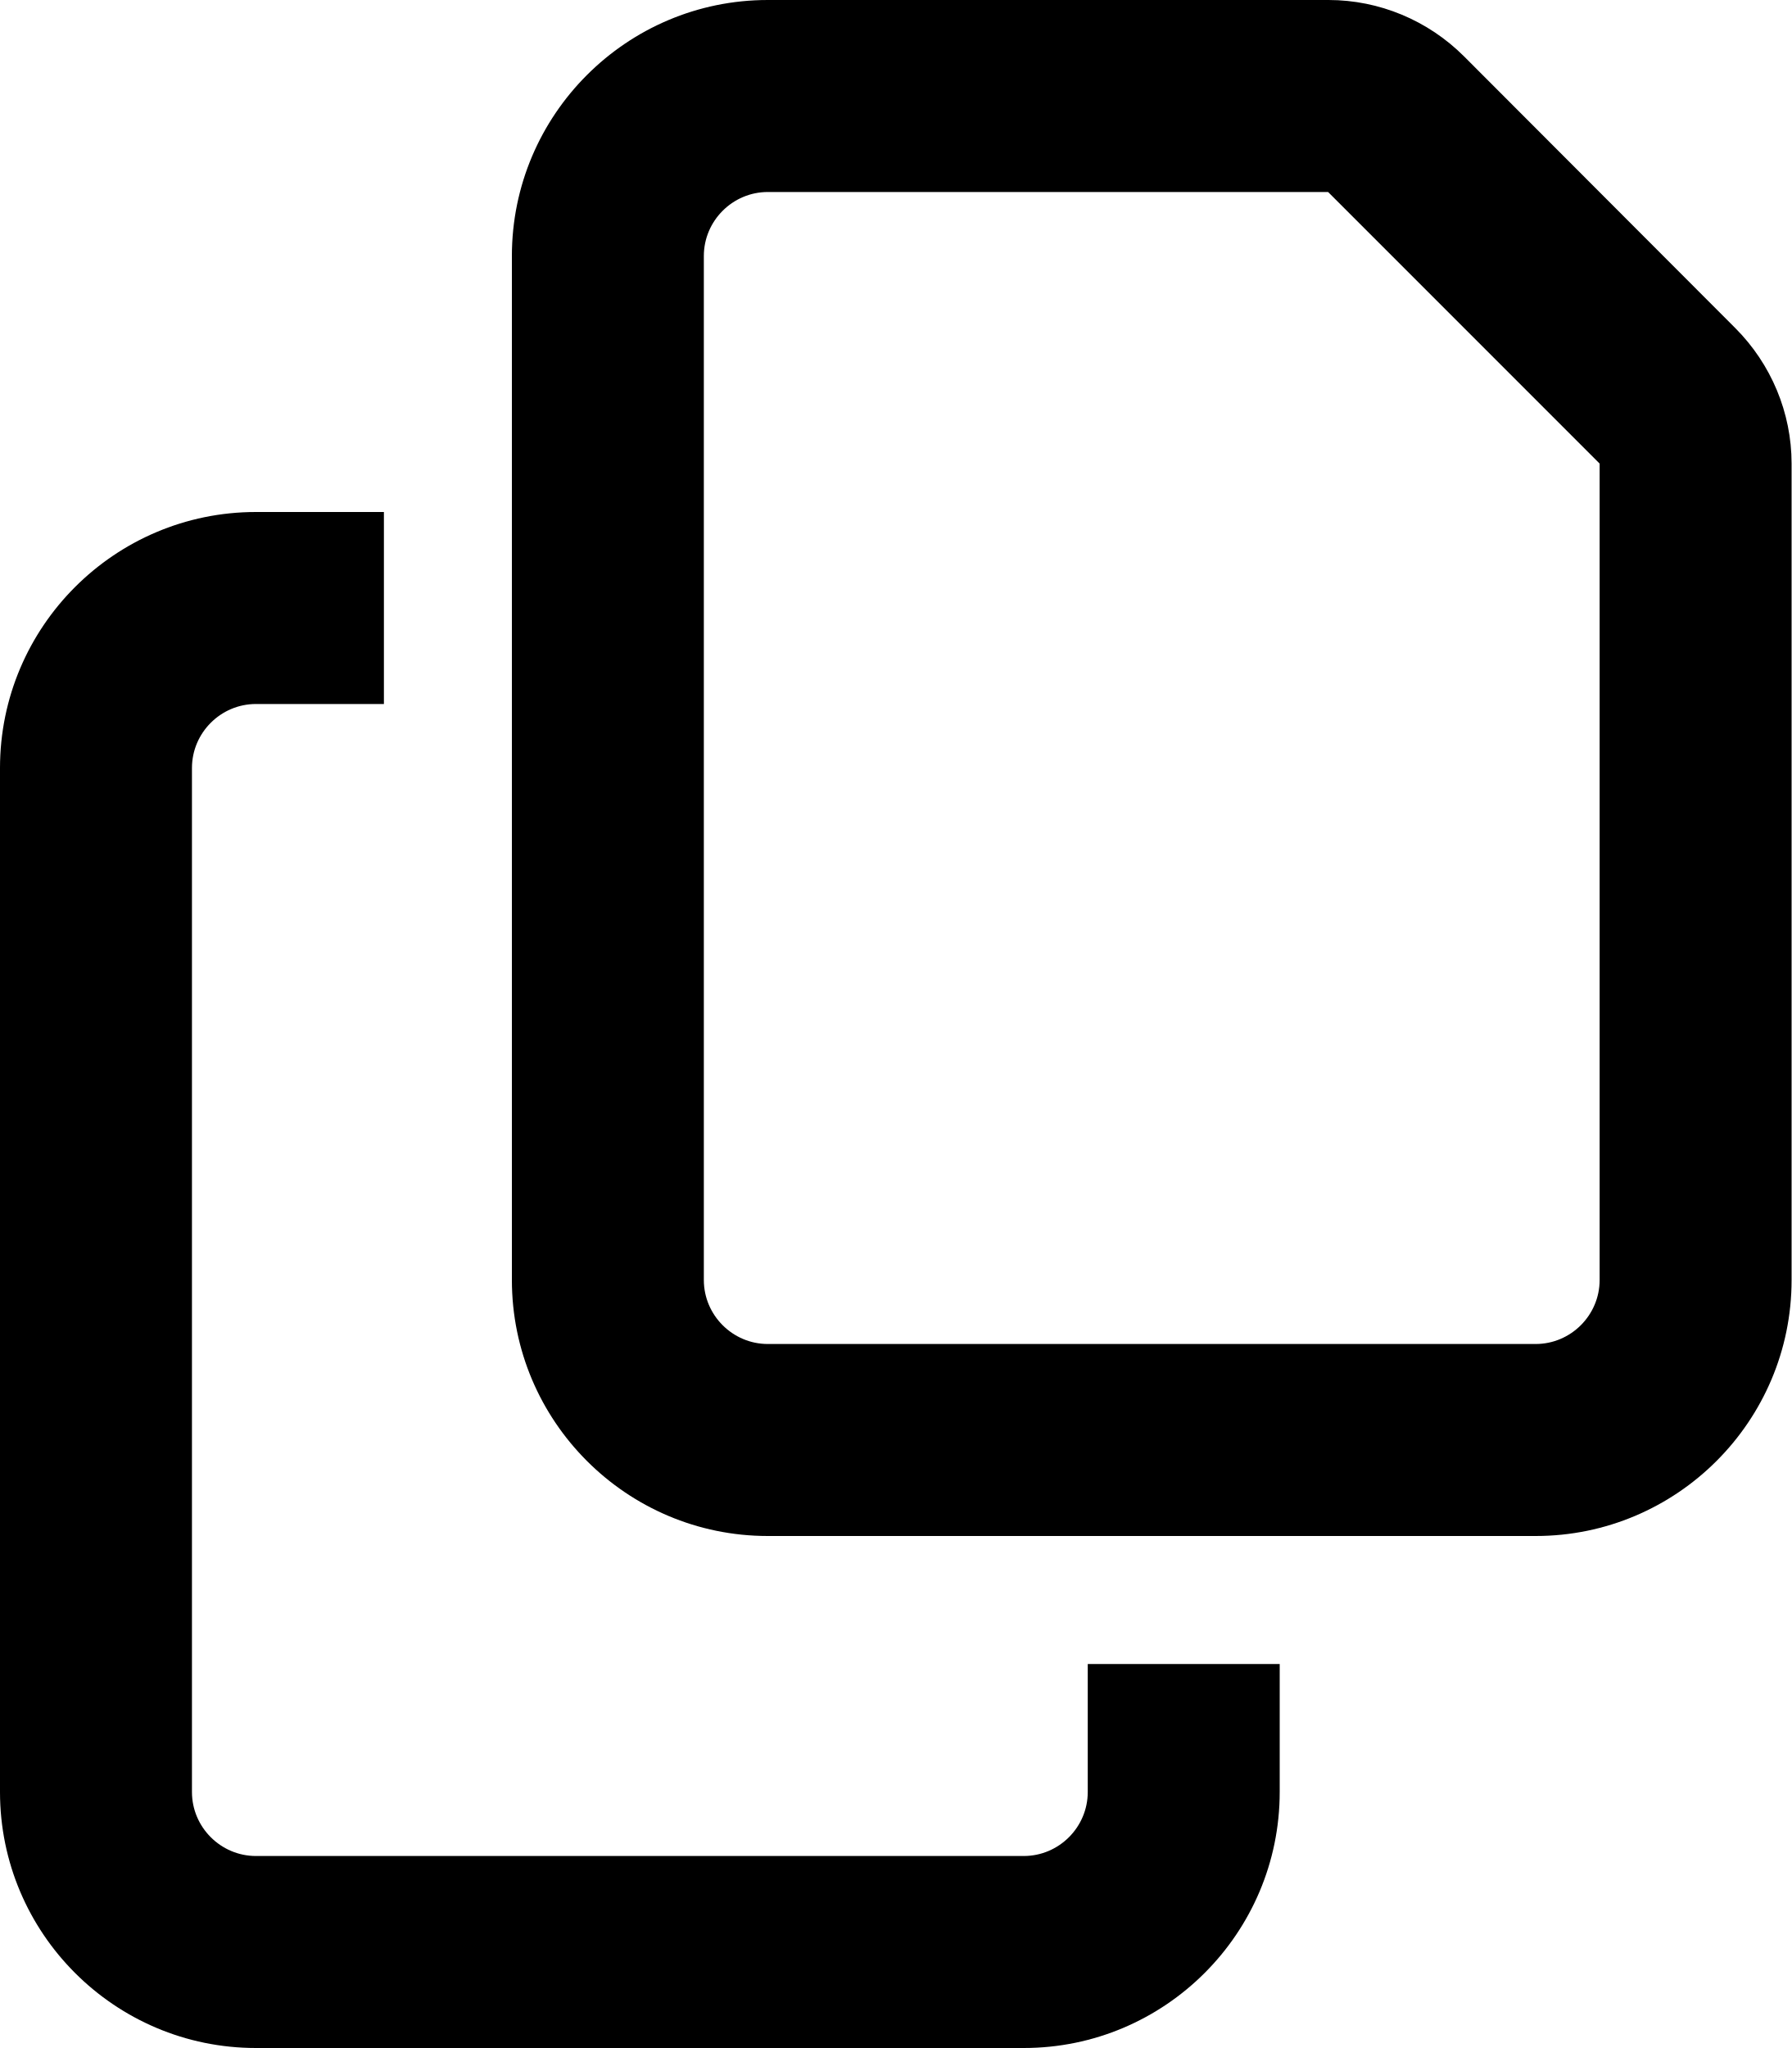
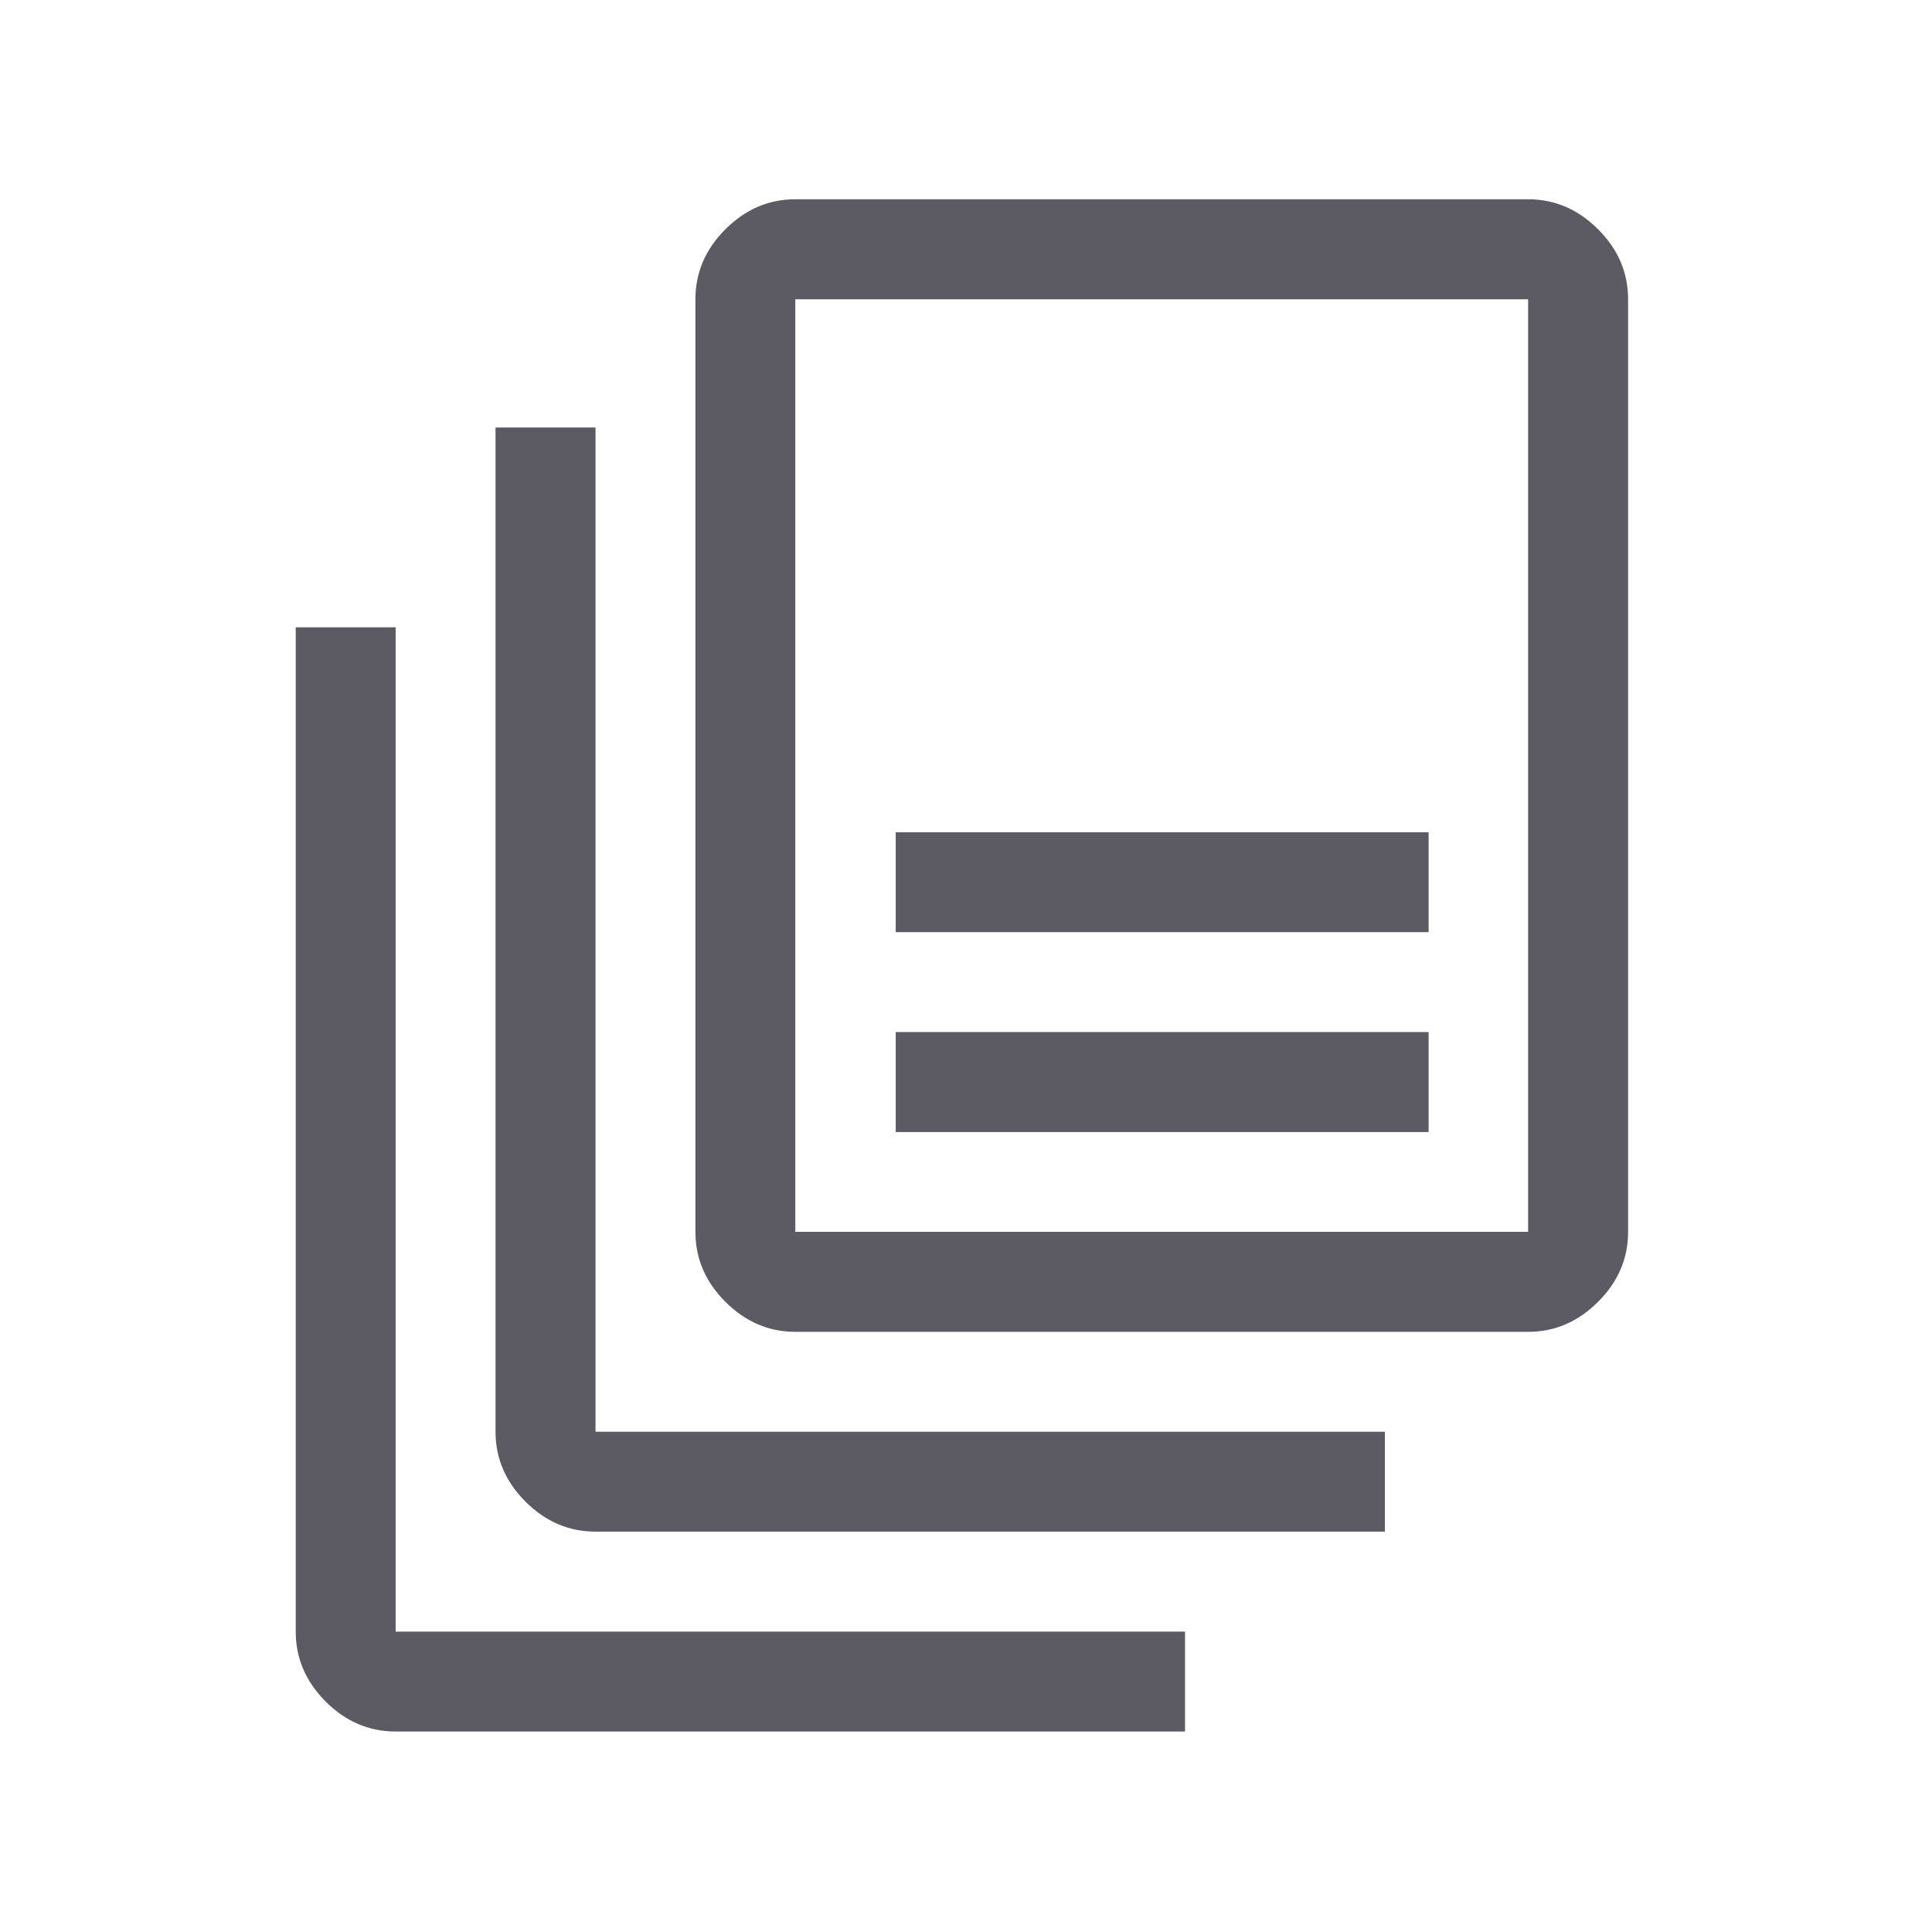
- <svg xmlns="http://www.w3.org/2000/svg" height="1em" viewBox="0 0 448 512">
-   <path d="M384 336H192c-8.8 0-16-7.2-16-16V64c0-8.8 7.2-16 16-16l140.1 0L400 115.9V320c0 8.8-7.2 16-16 16zM192 384H384c35.3 0 64-28.7 64-64V115.9c0-12.7-5.1-24.9-14.1-33.9L366.1 14.1c-9-9-21.2-14.1-33.9-14.1H192c-35.3 0-64 28.7-64 64V320c0 35.3 28.7 64 64 64zM64 128c-35.3 0-64 28.7-64 64V448c0 35.3 28.7 64 64 64H256c35.3 0 64-28.7 64-64V416H272v32c0 8.8-7.2 16-16 16H64c-8.8 0-16-7.2-16-16V192c0-8.8 7.2-16 16-16H96V128H64z" />
+ <svg xmlns="http://www.w3.org/2000/svg" version="1.1" id="Слой_1" x="0px" y="0px" width="680.314px" height="680.314px" viewBox="0 0 680.314 680.314" enable-background="new 0 0 680.314 680.314" xml:space="preserve">
+   <g>
+     <path fill-rule="evenodd" clip-rule="evenodd" fill="#5C5A62" d="M209.7,539.335c-9.383,0-17.604-3.516-24.633-10.545             c-7.058-7.031-10.573-15.252-10.573-24.635V150.534H209.7v353.621h277.965v35.18H209.7z M315.404,398.622h187.654v-35.207H315.404             V398.622z M315.404,328.238h187.654V293.06H315.404V328.238z M280.056,468.978c-9.382,0-17.575-3.543-24.633-10.572             c-7.03-7.029-10.545-15.25-10.545-24.633V105.378c0-9.382,3.515-17.603,10.545-24.633c7.058-7.058,15.25-10.573,24.633-10.573             h258.038c9.383,0,17.604,3.515,24.633,10.573c7.059,7.03,10.573,15.25,10.573,24.633v328.395c0,9.383-3.515,17.604-10.573,24.633             c-7.029,7.029-15.25,10.572-24.633,10.572H280.056z M280.056,433.772h258.038V105.378H280.056V433.772z M280.056,433.772V105.378             V433.772z" />
+     <path fill-rule="evenodd" clip-rule="evenodd" fill="#5C5A62" d="M139.316,609.718c-9.383,0-17.604-3.514-24.633-10.545             c-7.03-7.059-10.545-15.25-10.545-24.633V220.89h35.178v353.65h277.965v35.178H139.316z" />
+   </g>
</svg>
